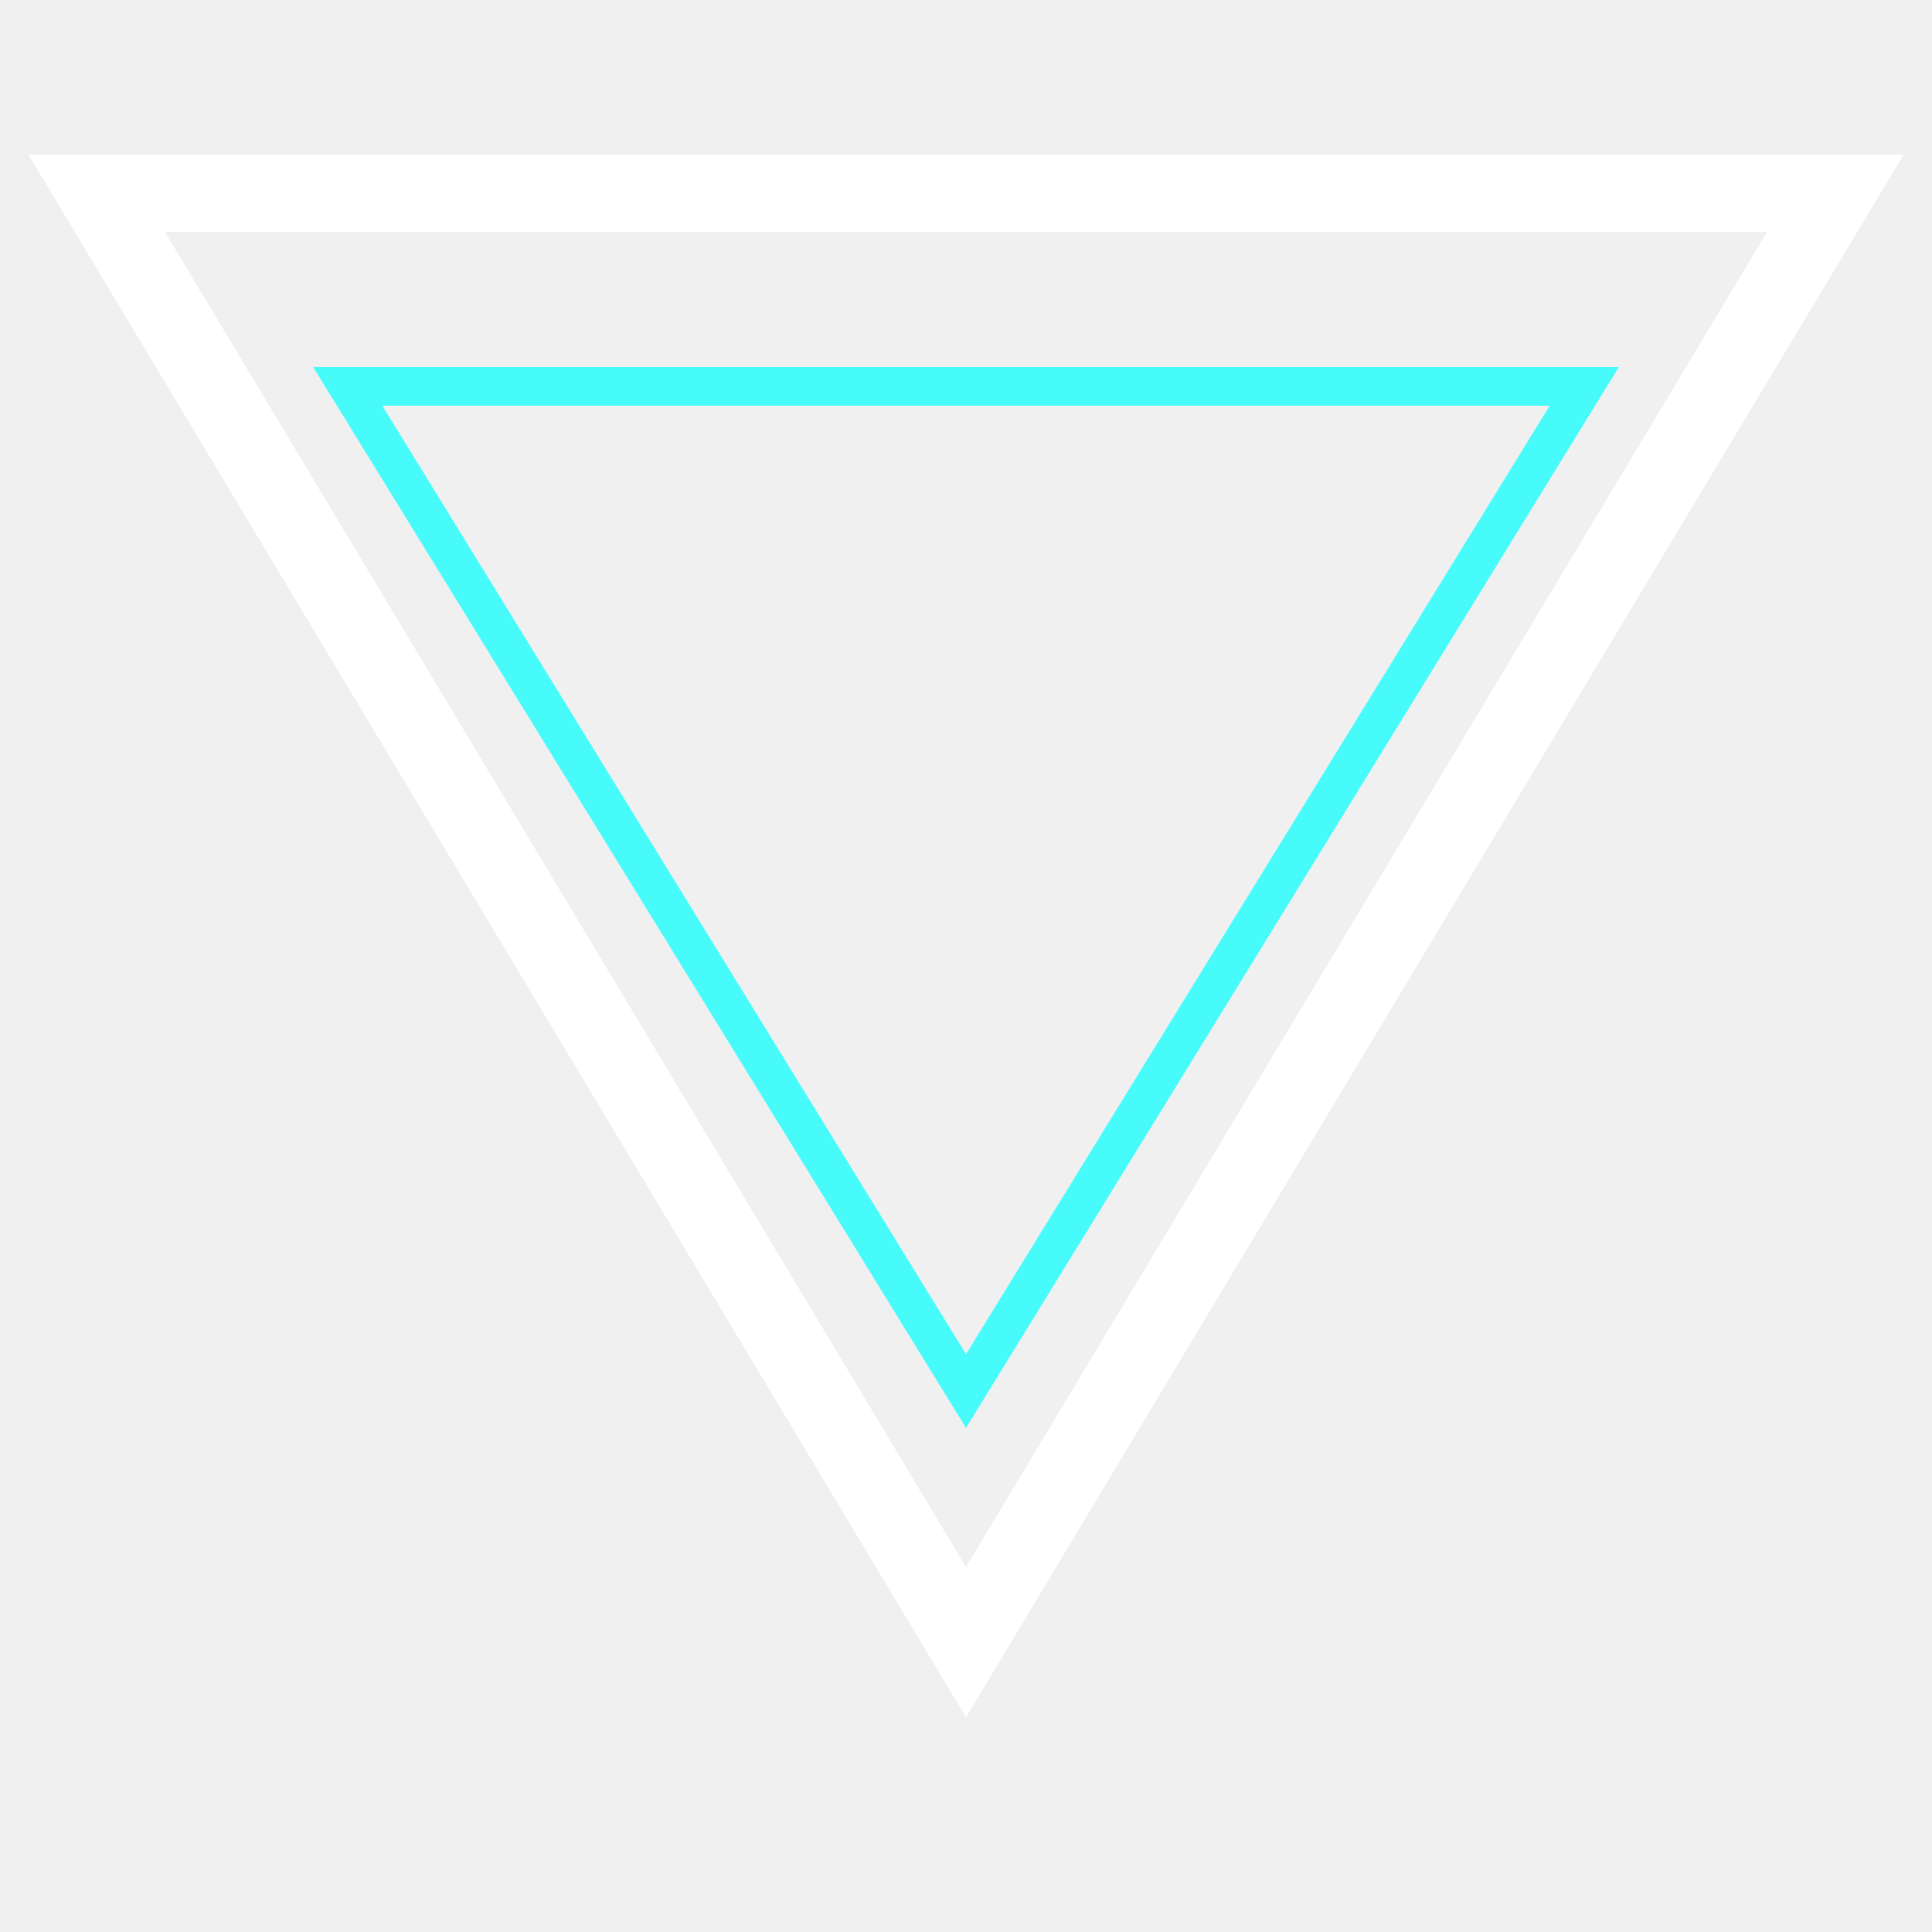
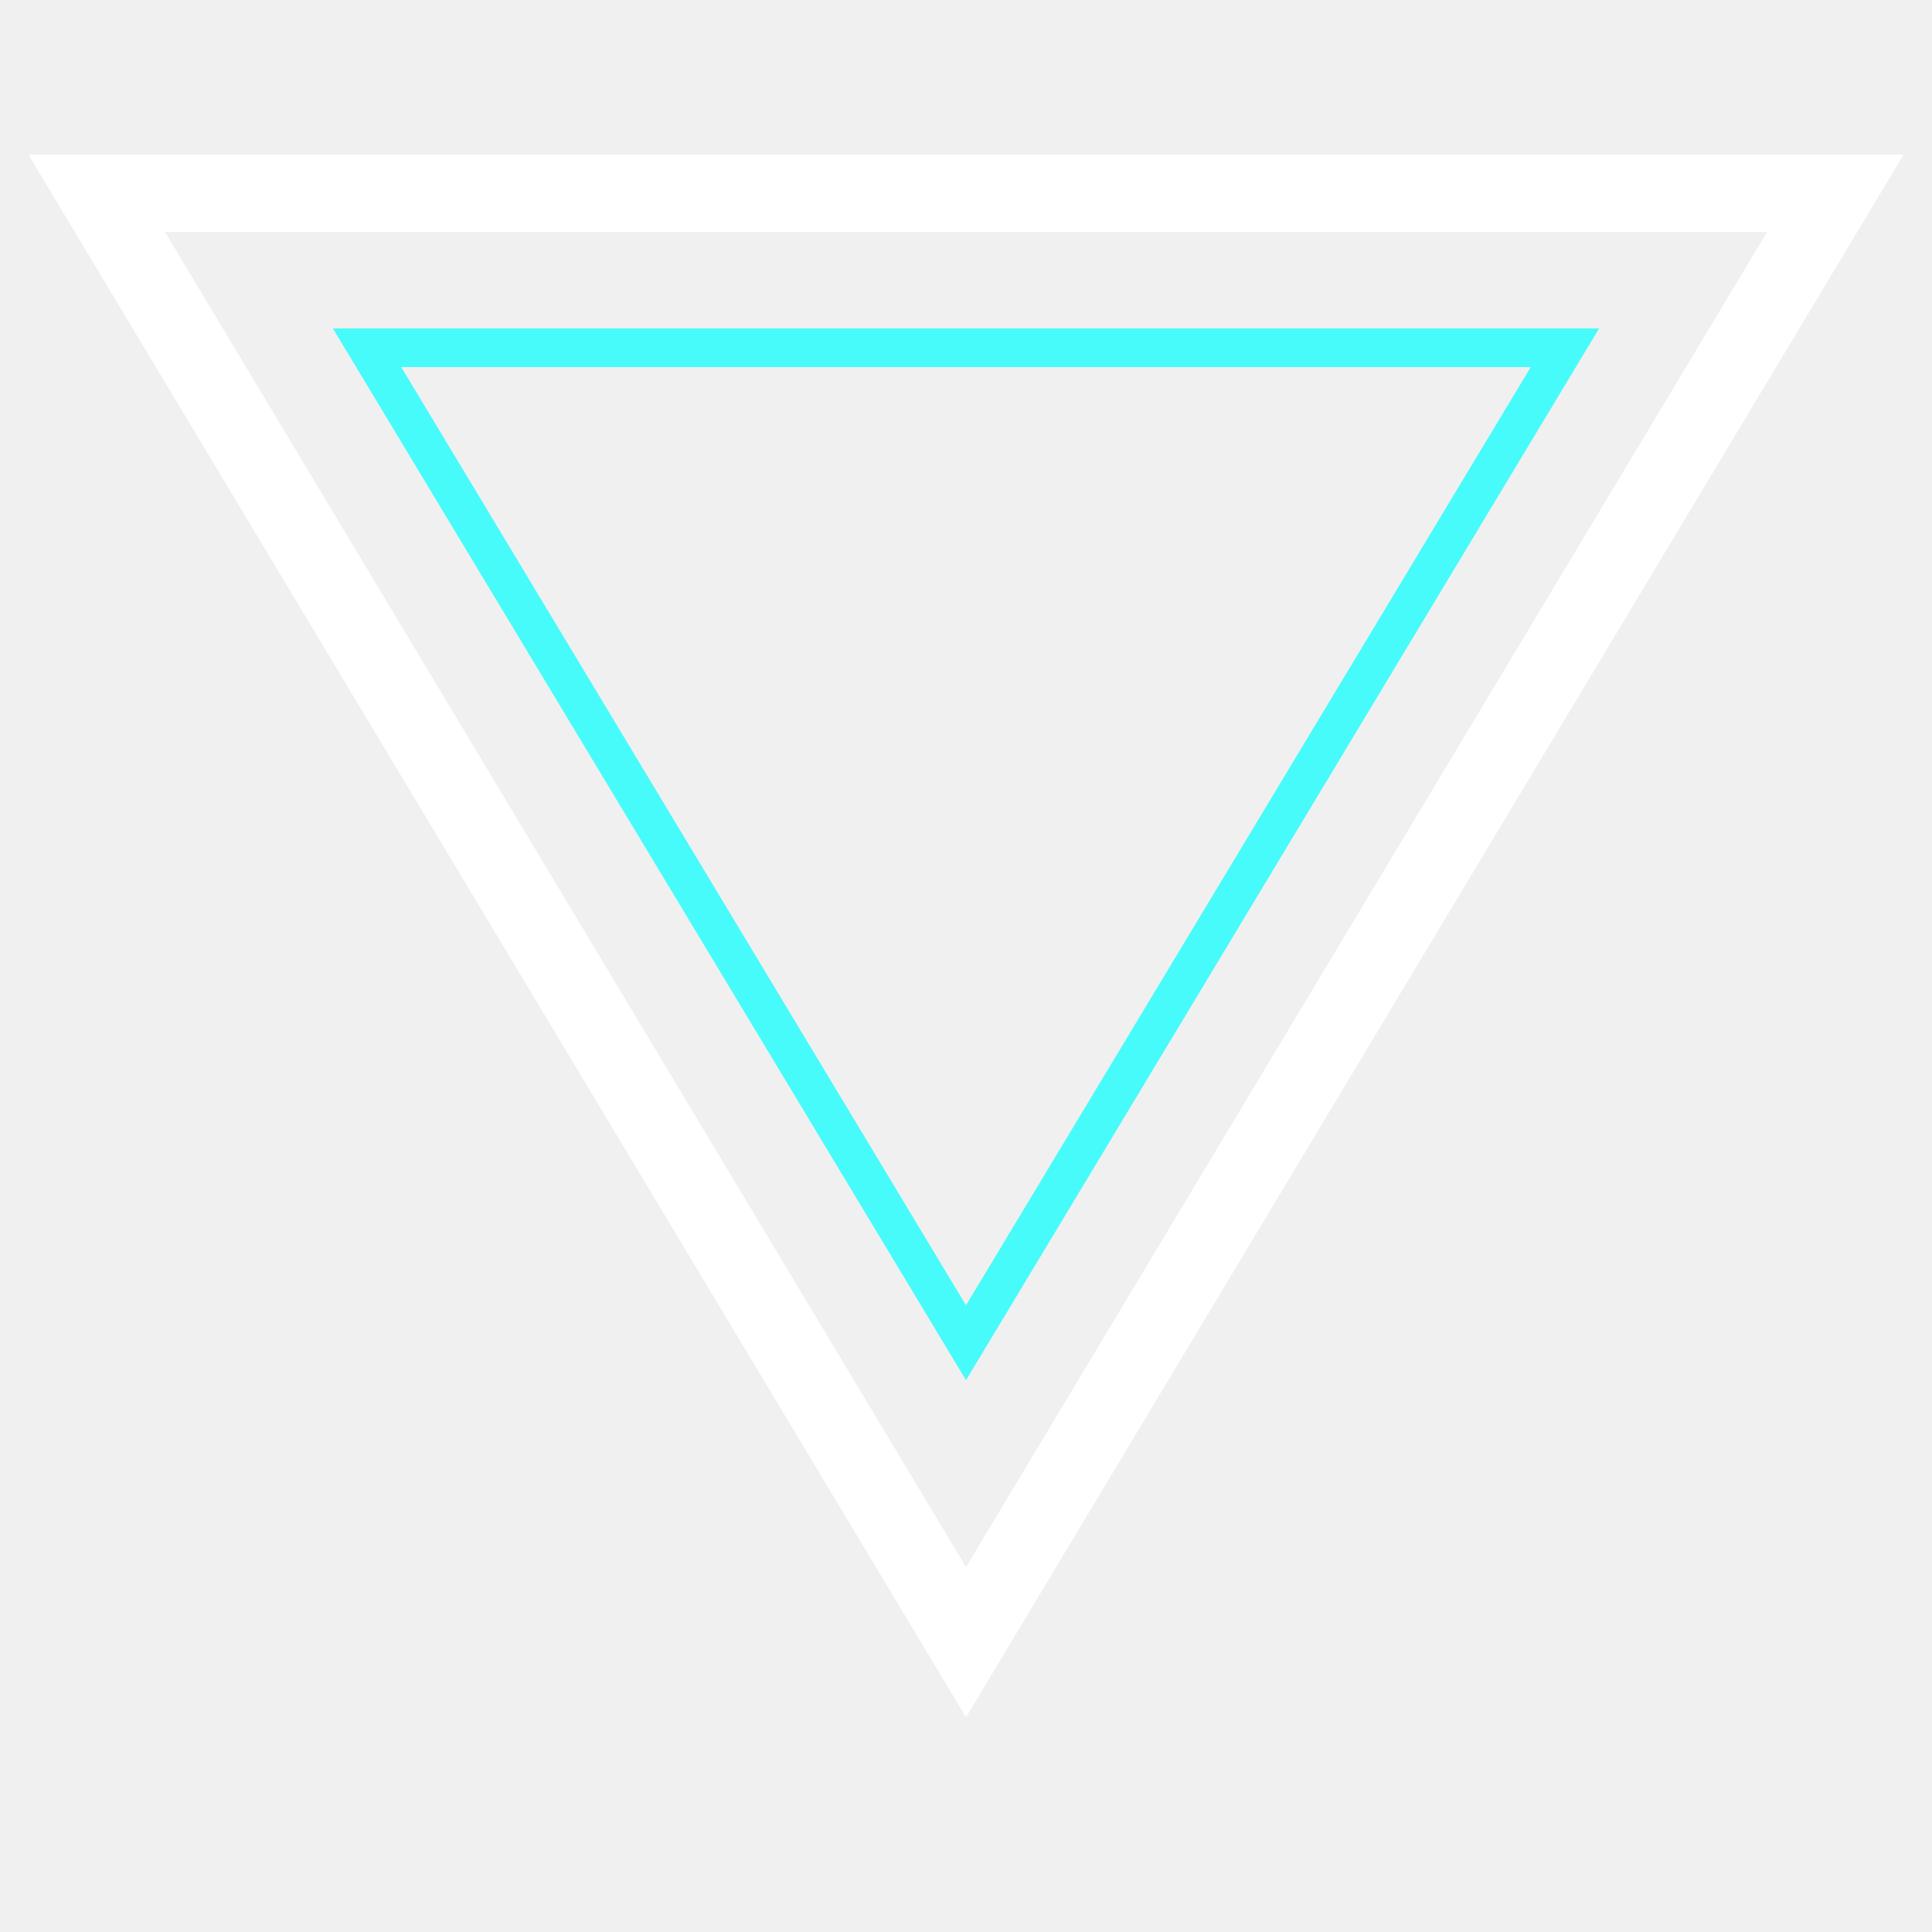
<svg xmlns="http://www.w3.org/2000/svg" viewBox="0 0 100 100" class="nav-triangle">
  <polygon points="5,10 95,10 50,85" fill="none" stroke="#ffffff" stroke-width="4" />
-   <polygon points="18,20 82,20 50,72" fill="none" stroke="aqua" stroke-width="2" opacity="0.7" />
+   <polygon points="19,18 81,18 50,69.5" fill="none" stroke="aqua" stroke-width="2" opacity="0.7" />
</svg>
